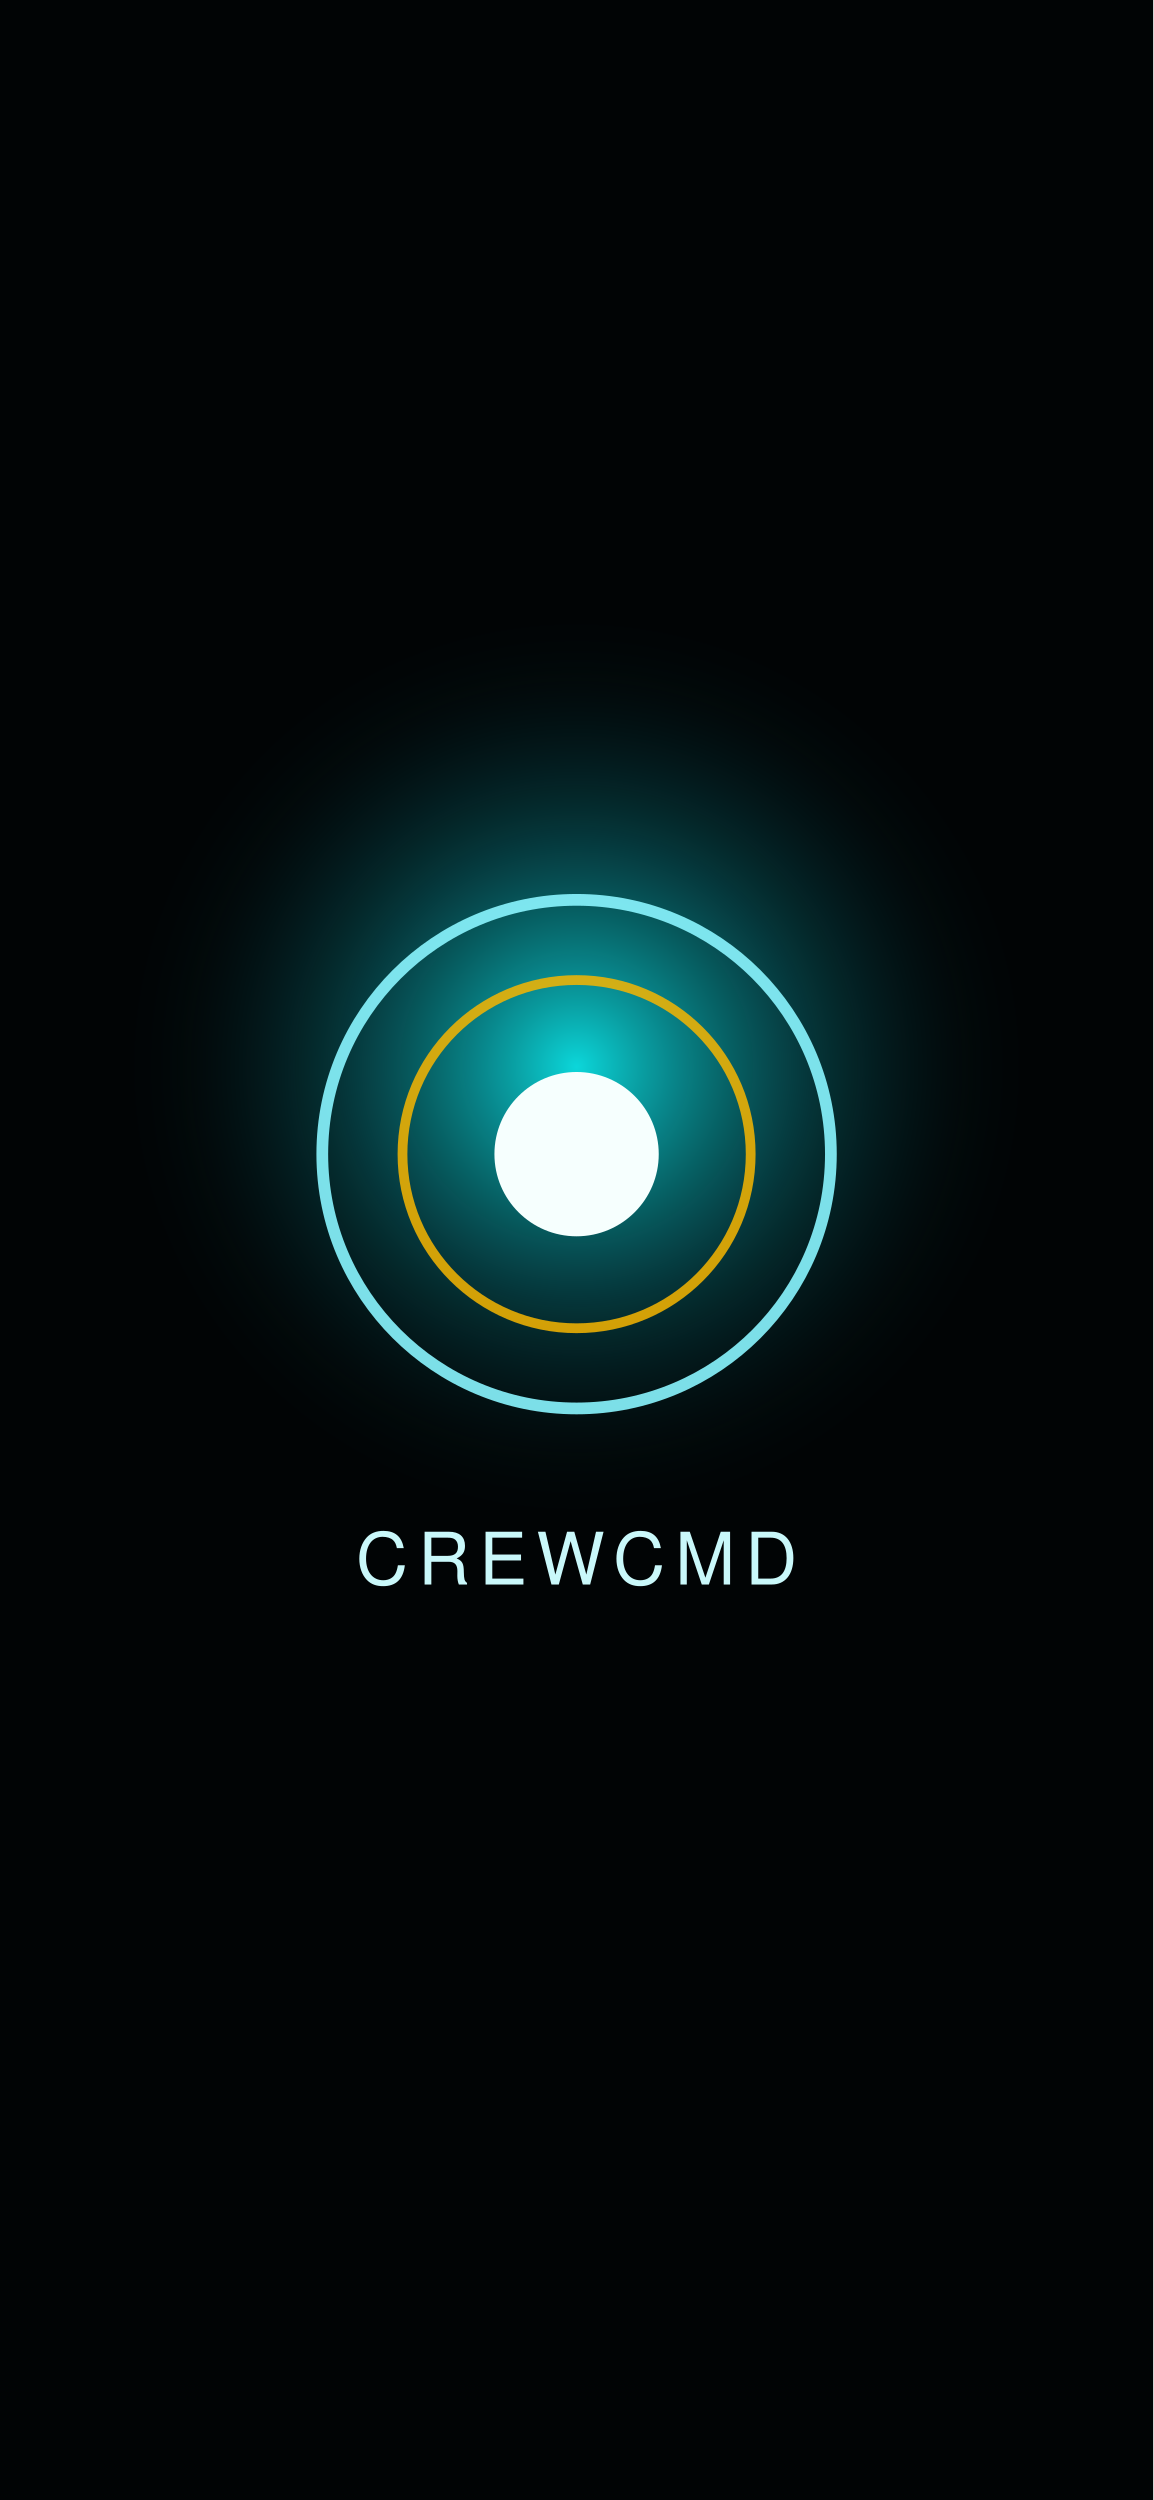
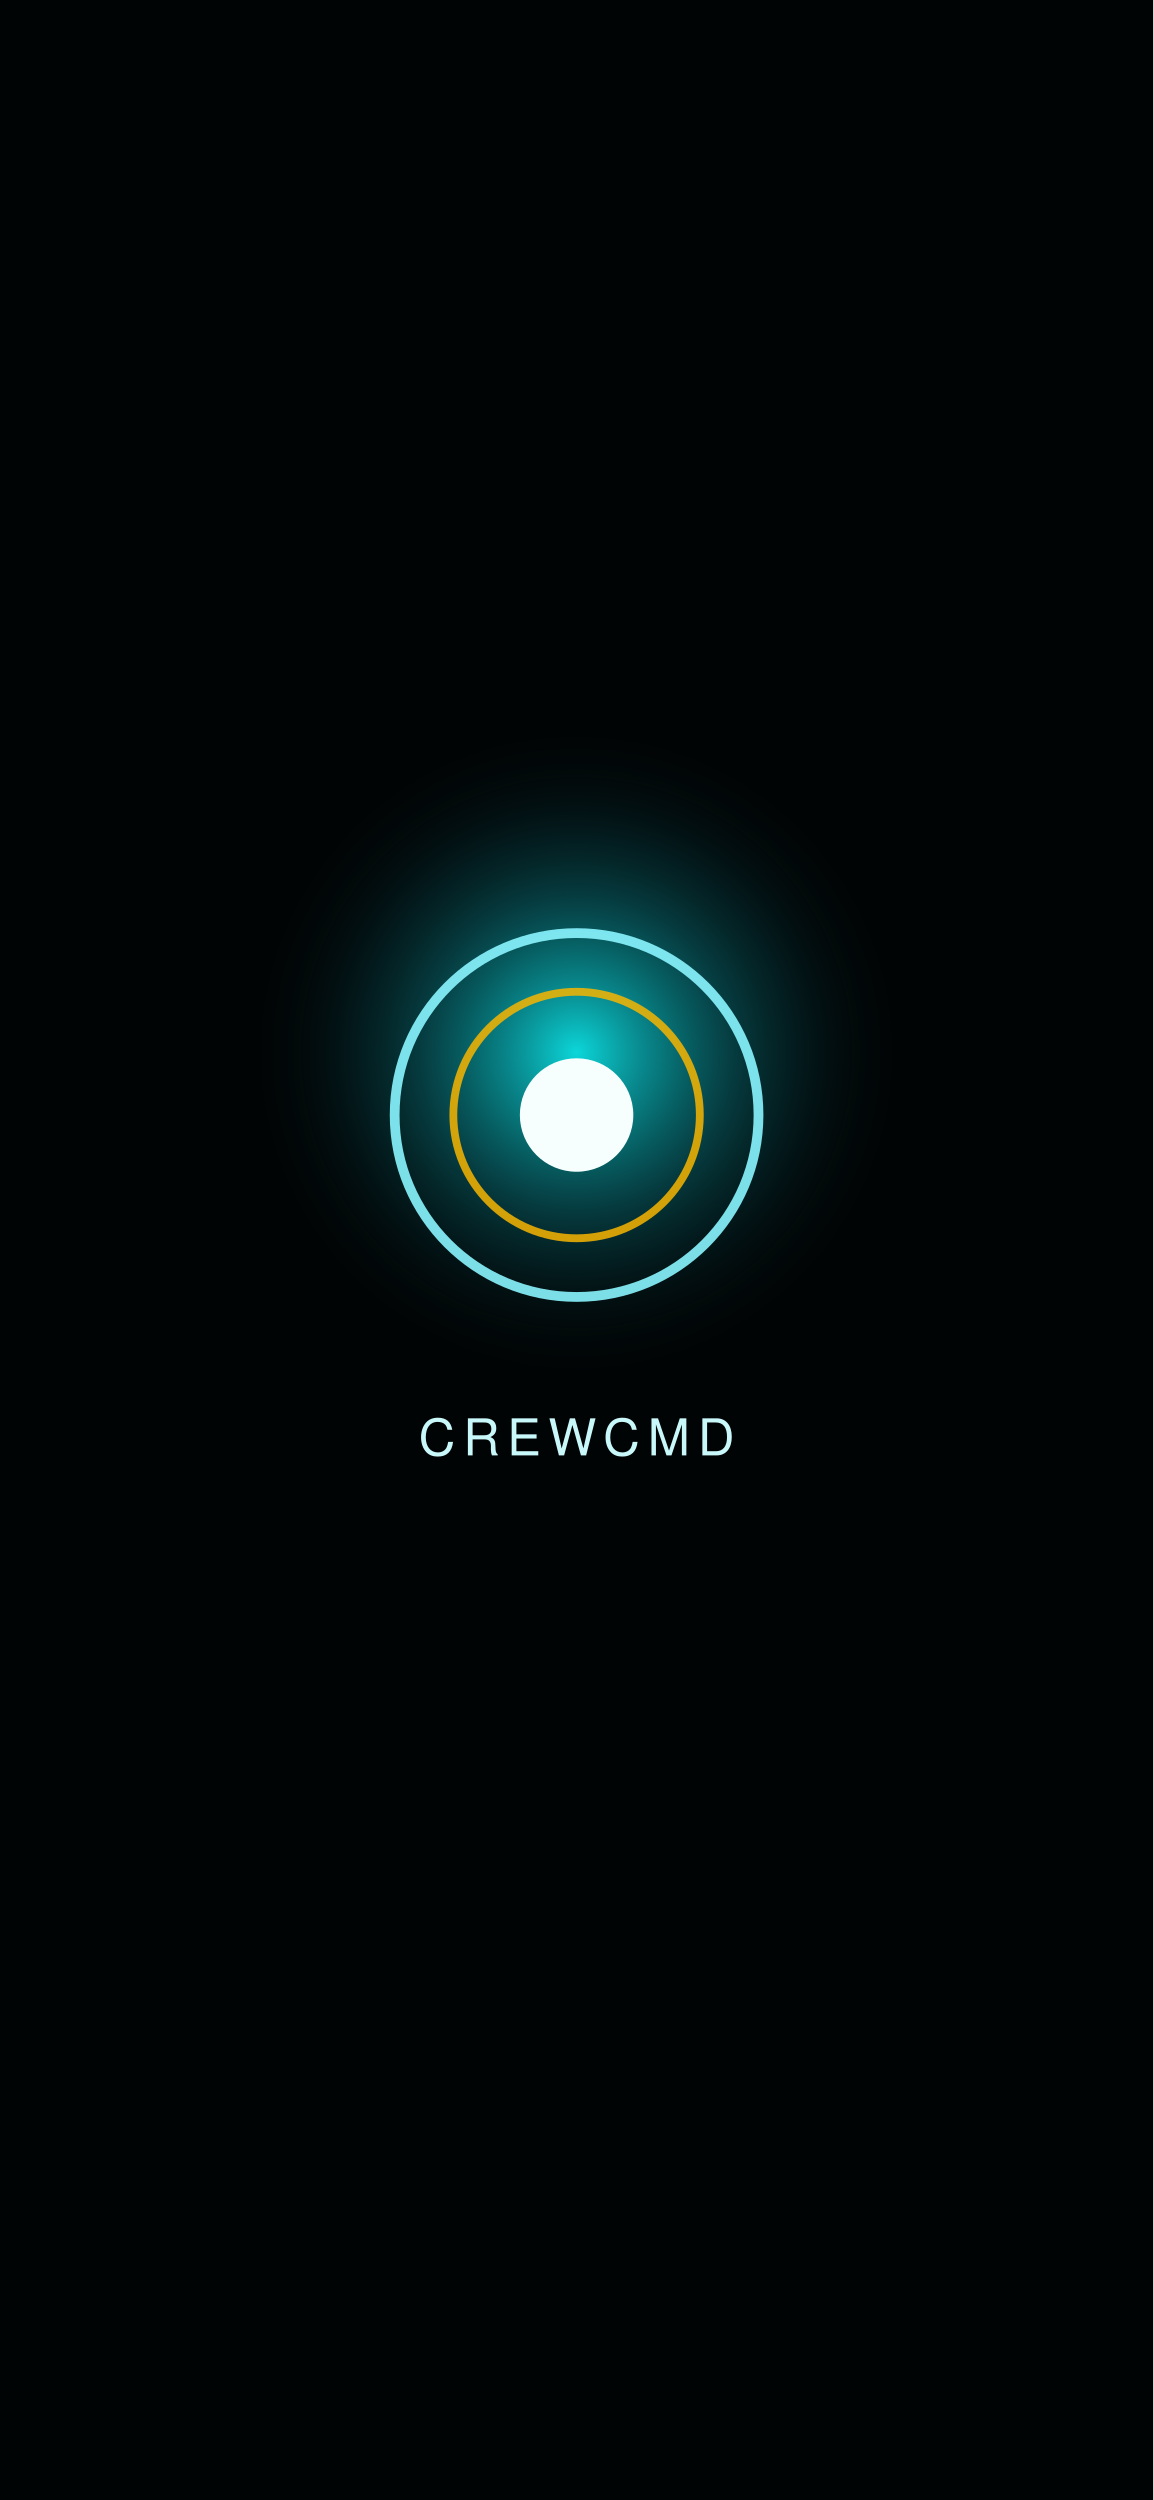
<svg xmlns="http://www.w3.org/2000/svg" viewBox="0 0 1179 2556" role="img" aria-label="CrewCmd splash placeholder">
  <defs>
    <radialGradient id="glow" cx="50%" cy="42%" r="42%">
      <stop offset="0%" stop-color="#0EFBFF" stop-opacity="0.85" />
      <stop offset="55%" stop-color="#0A7B83" stop-opacity="0.35" />
      <stop offset="100%" stop-color="#020809" stop-opacity="0" />
    </radialGradient>
  </defs>
  <rect width="1179" height="2556" fill="#010405" />
-   <circle cx="589.5" cy="1180" r="560" fill="url(#glow)" />
-   <circle cx="589.5" cy="1180" r="260" fill="none" stroke="#8AF5FF" stroke-width="12" opacity="0.9" />
-   <circle cx="589.5" cy="1180" r="178" fill="none" stroke="#F7B500" stroke-width="10" opacity="0.85" />
-   <circle cx="589.5" cy="1180" r="84" fill="#F6FFFE" />
-   <text x="589.5" y="1620" text-anchor="middle" fill="#C9F8FA" font-size="74" font-family="Helvetica, Arial, sans-serif" letter-spacing="10">
+   <circle cx="589.5" cy="1140" r="400" fill="url(#glow)" />
+   <circle cx="589.5" cy="1140" r="186" fill="none" stroke="#8AF5FF" stroke-width="10" opacity="0.9" />
+   <circle cx="589.5" cy="1140" r="126" fill="none" stroke="#F7B500" stroke-width="8" opacity="0.85" />
+   <circle cx="589.5" cy="1140" r="58" fill="#F6FFFE" />
+   <text x="589.5" y="1488" text-anchor="middle" fill="#C9F8FA" font-size="52" font-family="Helvetica, Arial, sans-serif" letter-spacing="8">
    CREWCMD
  </text>
</svg>
